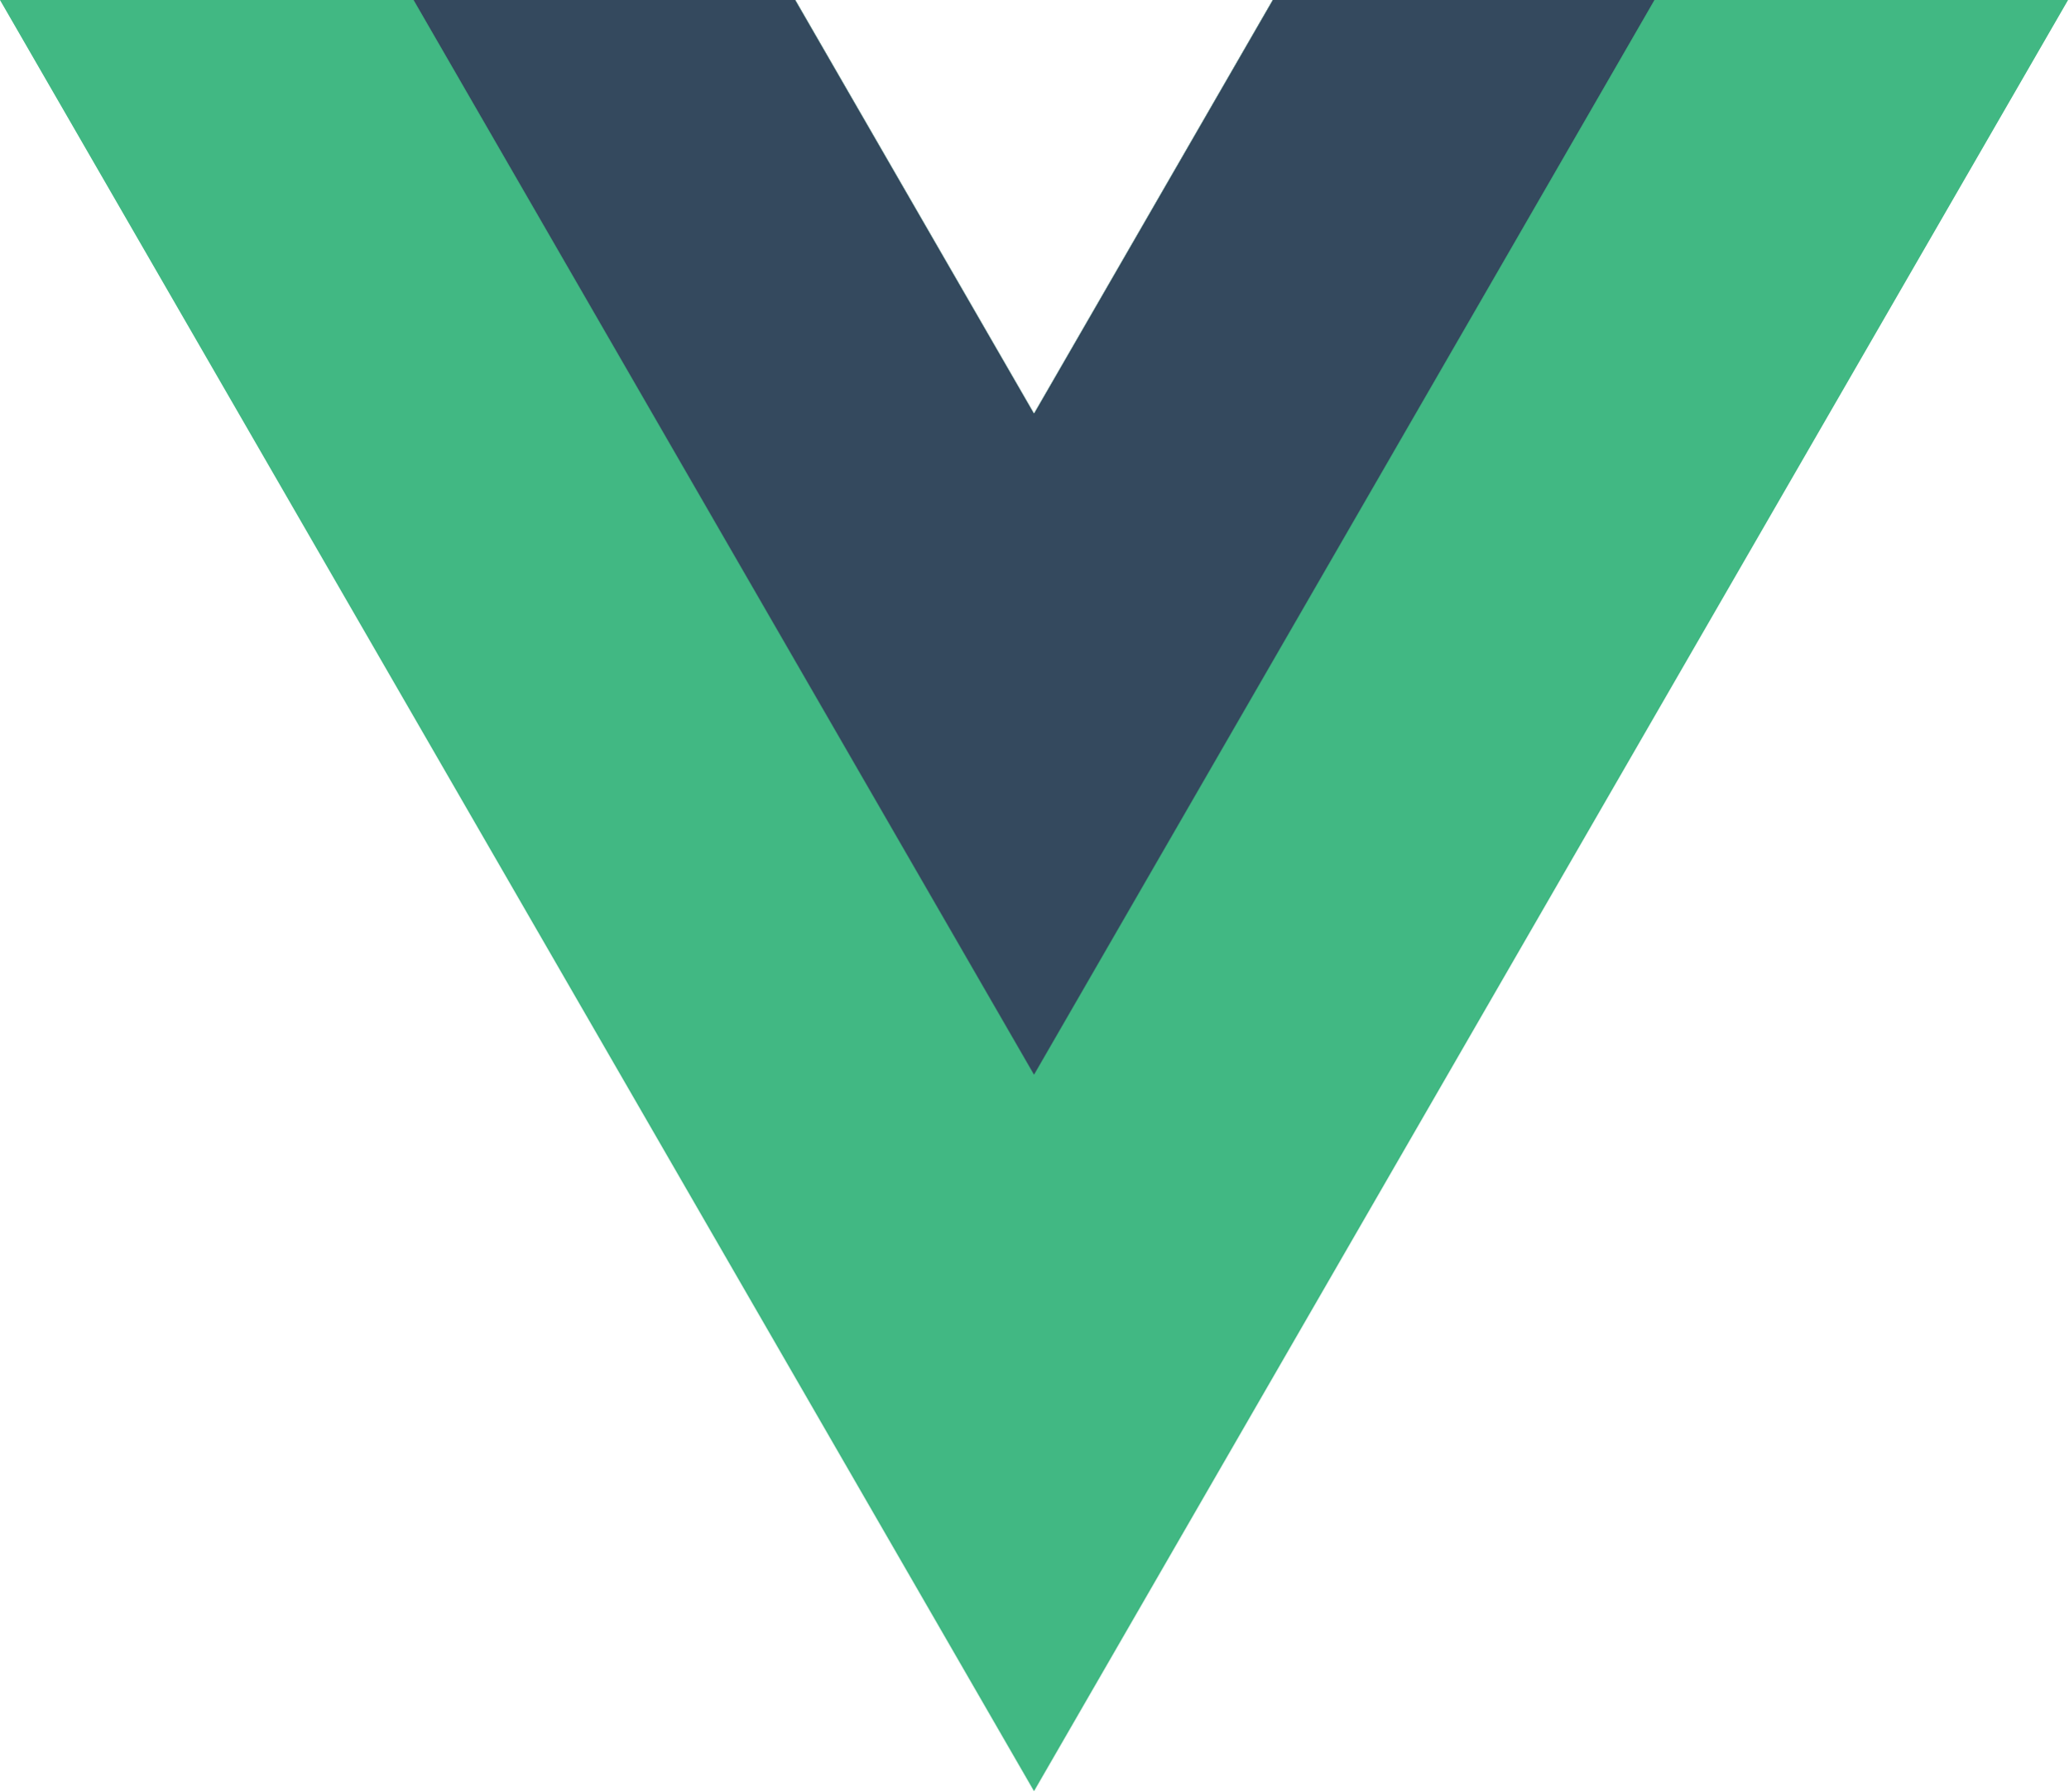
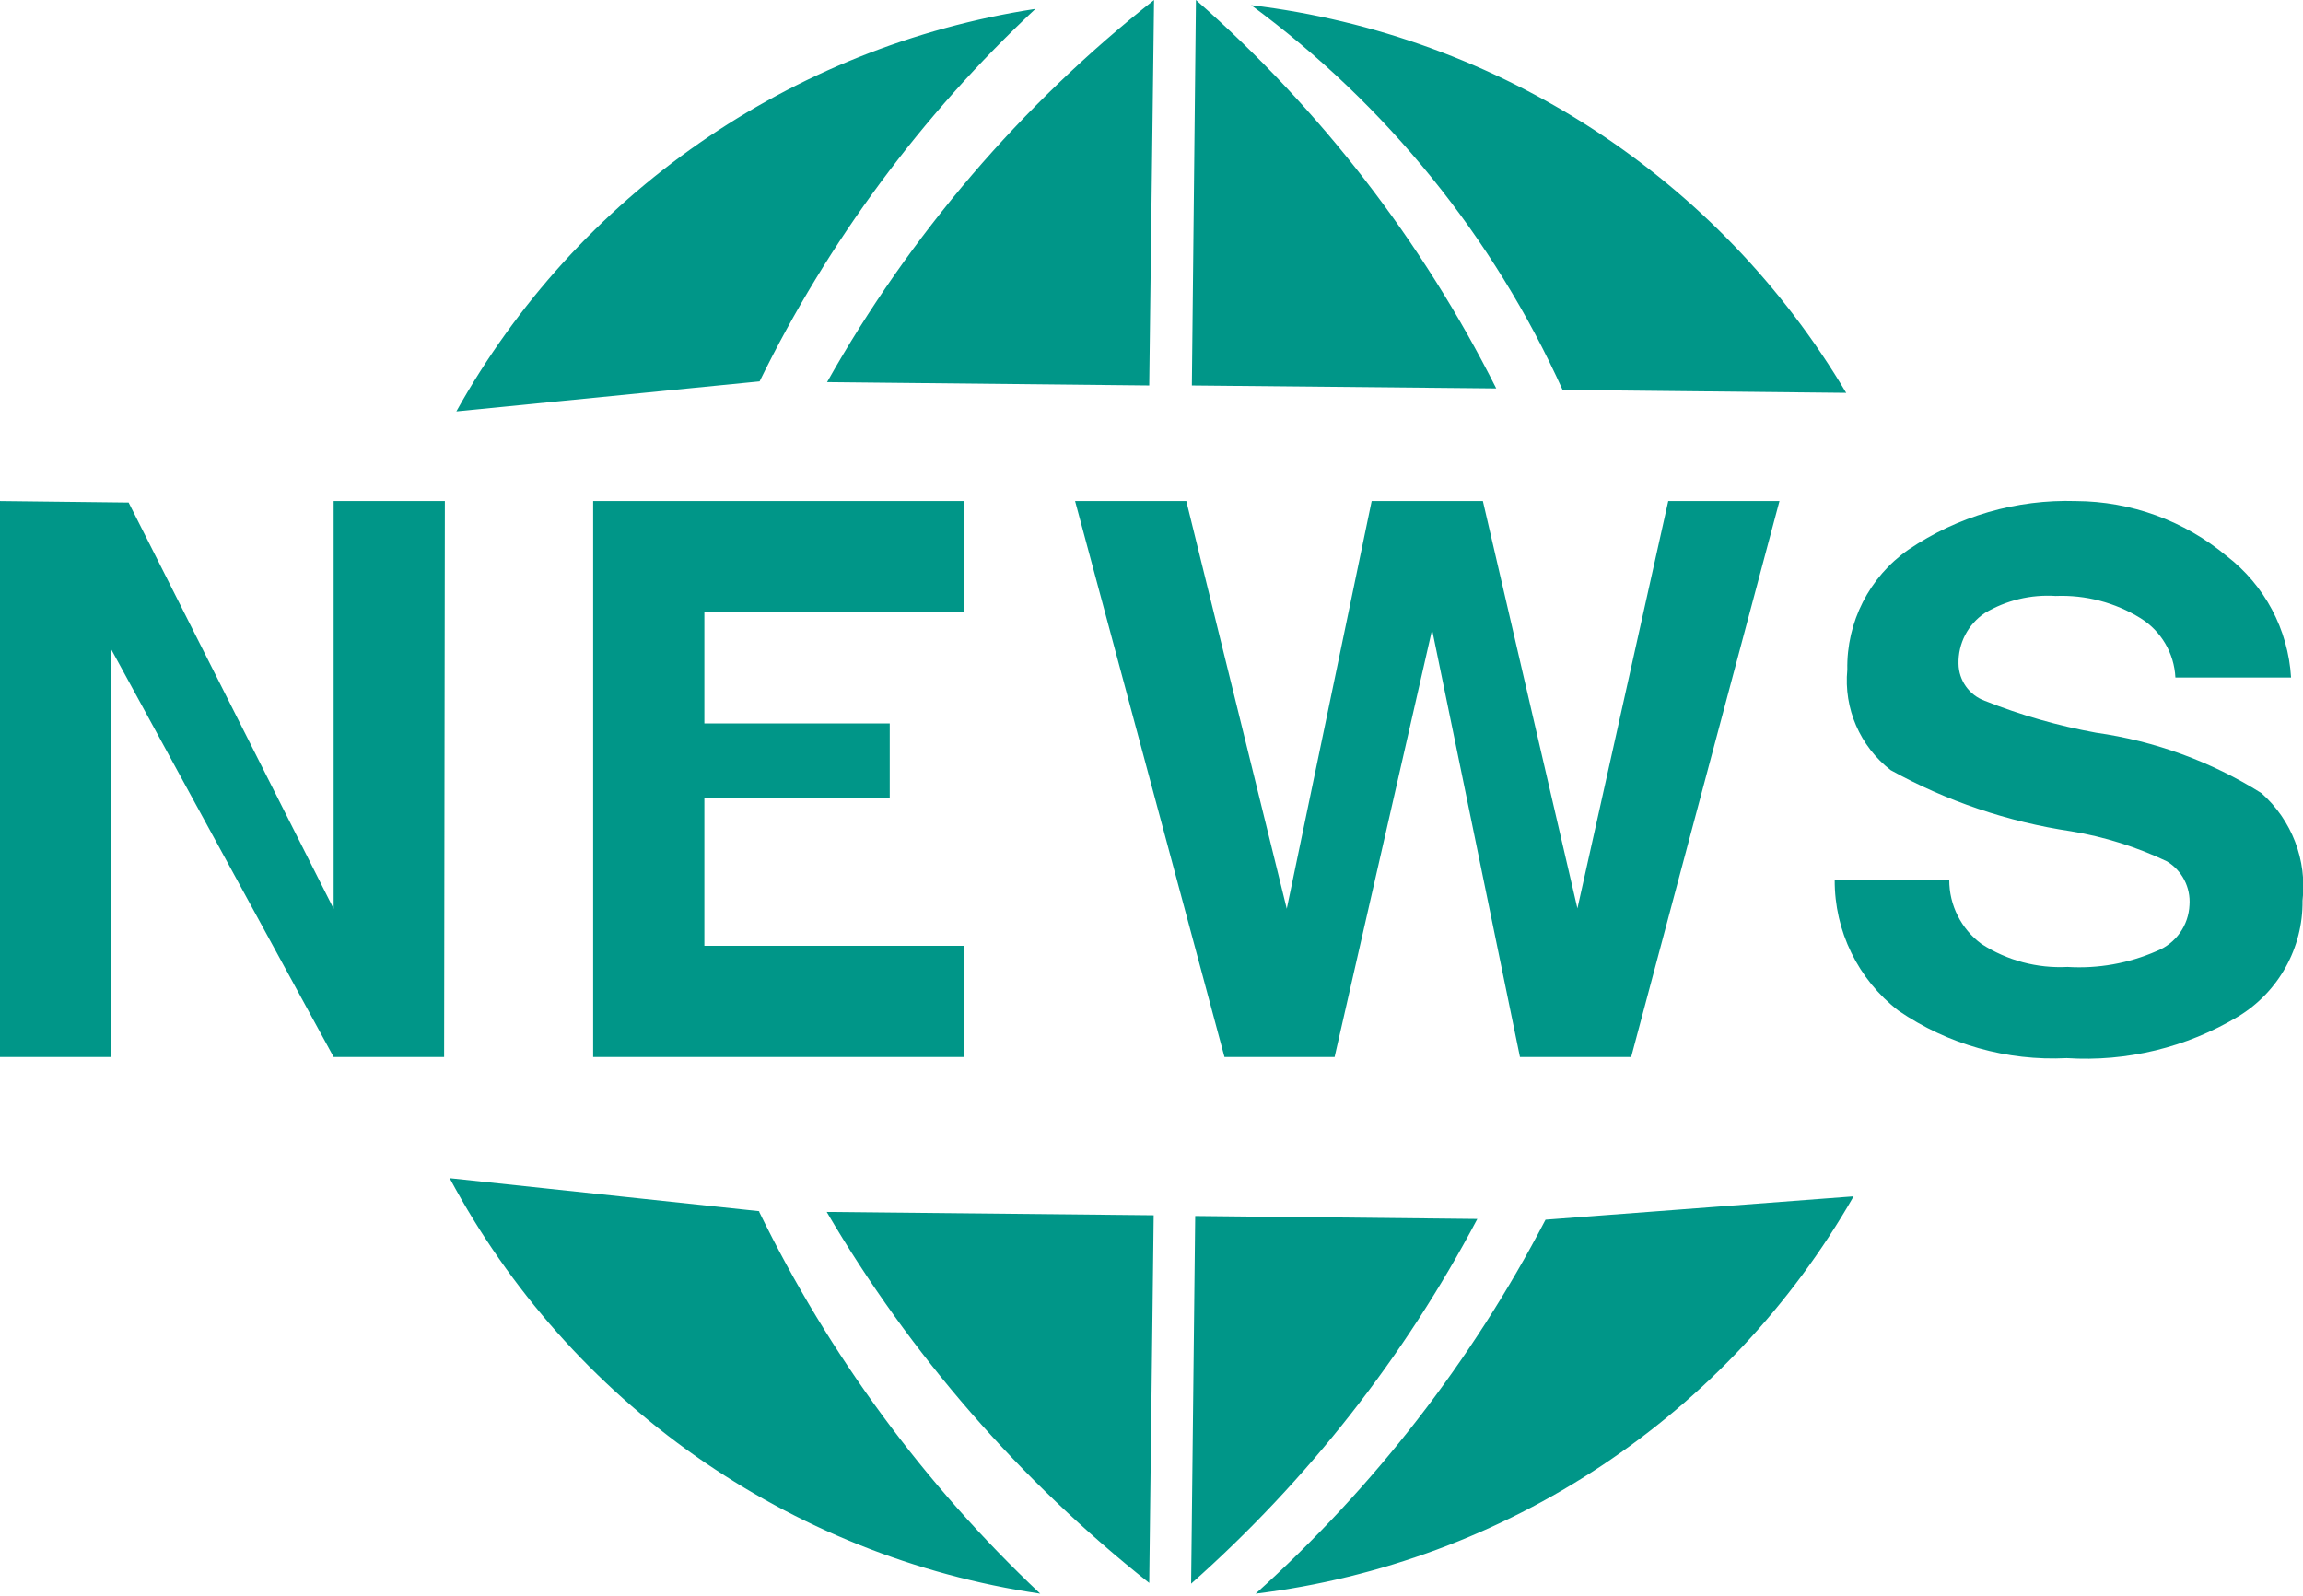
- <svg xmlns="http://www.w3.org/2000/svg" viewBox="0 0 261.76 226.69">
-   <path d="M161.096.001l-30.225 52.351L100.647.001H-.005l130.877 226.688L261.749.001z" fill="#41b883" />
-   <path d="M161.096.001l-30.225 52.351L100.647.001H52.346l78.526 136.01L209.398.001z" fill="#34495e" />
+ <svg xmlns="http://www.w3.org/2000/svg" t="1743420091969" class="icon" viewBox="0 0 1478 1024" version="1.1" p-id="16360" width="369.5" height="256">
+   <path d="M487.257 777.517l-198.662-21.175a515.093 515.093 0 0 0 379.004 266.706 846.989 846.989 0 0 1-180.342-245.055zM664.506 5.71a514.855 514.855 0 0 0-371.629 258.38l194.617-19.272A821.532 821.532 0 0 1 664.506 5.71z m0 0z m73.04 241.725L740.64 0a832.714 832.714 0 0 0-209.843 245.294z m-523.42 335.94L82.558 322.617 0 321.665v356.878h71.375v-261.71l142.751 261.71h70.9l0.476-356.878h-71.376v261.71z m404.461-190.334v-71.376H380.67v356.878h237.918v-71.376H452.045V512h118.959v-47.584h-118.96v-71.375h166.543z m167.257 285.502h70.662l62.572-274.32 56.387 274.32h71.375l95.167-356.878h-71.375l-58.29 261.473-60.67-261.473h-71.375l-54.483 261.71-64.476-261.71h-71.375l95.88 356.878zM767.524 0l-2.617 247.435 195.33 1.903A824.862 824.862 0 0 0 767.525 0z m417.309 252.193z m-182.008-1.903l182.008 1.903A515.569 515.569 0 0 0 802.974 3.331a628.342 628.342 0 0 1 199.851 246.959zM805.83 1023.048A514.38 514.38 0 0 0 1189.591 768l-197.71 14.989a852.937 852.937 0 0 1-186.052 240.06zM767.05 780.61l-2.618 236.015a832.714 832.714 0 0 0 183.673-234.112z m180.817 1.903h0.238-0.238z m503.435-273.368a270.275 270.275 0 0 0-106.111-38.78 372.818 372.818 0 0 1-71.376-20.462 25.695 25.695 0 0 1-16.892-23.791 38.067 38.067 0 0 1 16.892-32.595 78.75 78.75 0 0 1 45.443-10.945 96.357 96.357 0 0 1 54.483 14.276 47.584 47.584 0 0 1 22.364 38.066h74.23a106.35 106.35 0 0 0-41.397-78.037 152.03 152.03 0 0 0-96.595-35.212 181.294 181.294 0 0 0-107.539 31.168 91.836 91.836 0 0 0-39.257 77.085 72.803 72.803 0 0 0 27.837 64.476 343.316 343.316 0 0 0 115.866 39.257 230.543 230.543 0 0 1 61.383 19.27 30.216 30.216 0 0 1 14.513 28.075 33.309 33.309 0 0 1-20.937 29.502 123.717 123.717 0 0 1-57.338 10.23 92.788 92.788 0 0 1-55.197-14.75 50.914 50.914 0 0 1-20.699-41.16h-73.517a105.398 105.398 0 0 0 40.922 83.985 175.584 175.584 0 0 0 108.015 30.454 190.335 190.335 0 0 0 109.918-26.647 85.888 85.888 0 0 0 41.398-74.469 79.94 79.94 0 0 0-26.409-68.996z m-713.755 507.004l2.855-236.015-209.843-2.141a855.078 855.078 0 0 0 206.988 238.156z" fill="#009688" p-id="16361" />
</svg>
